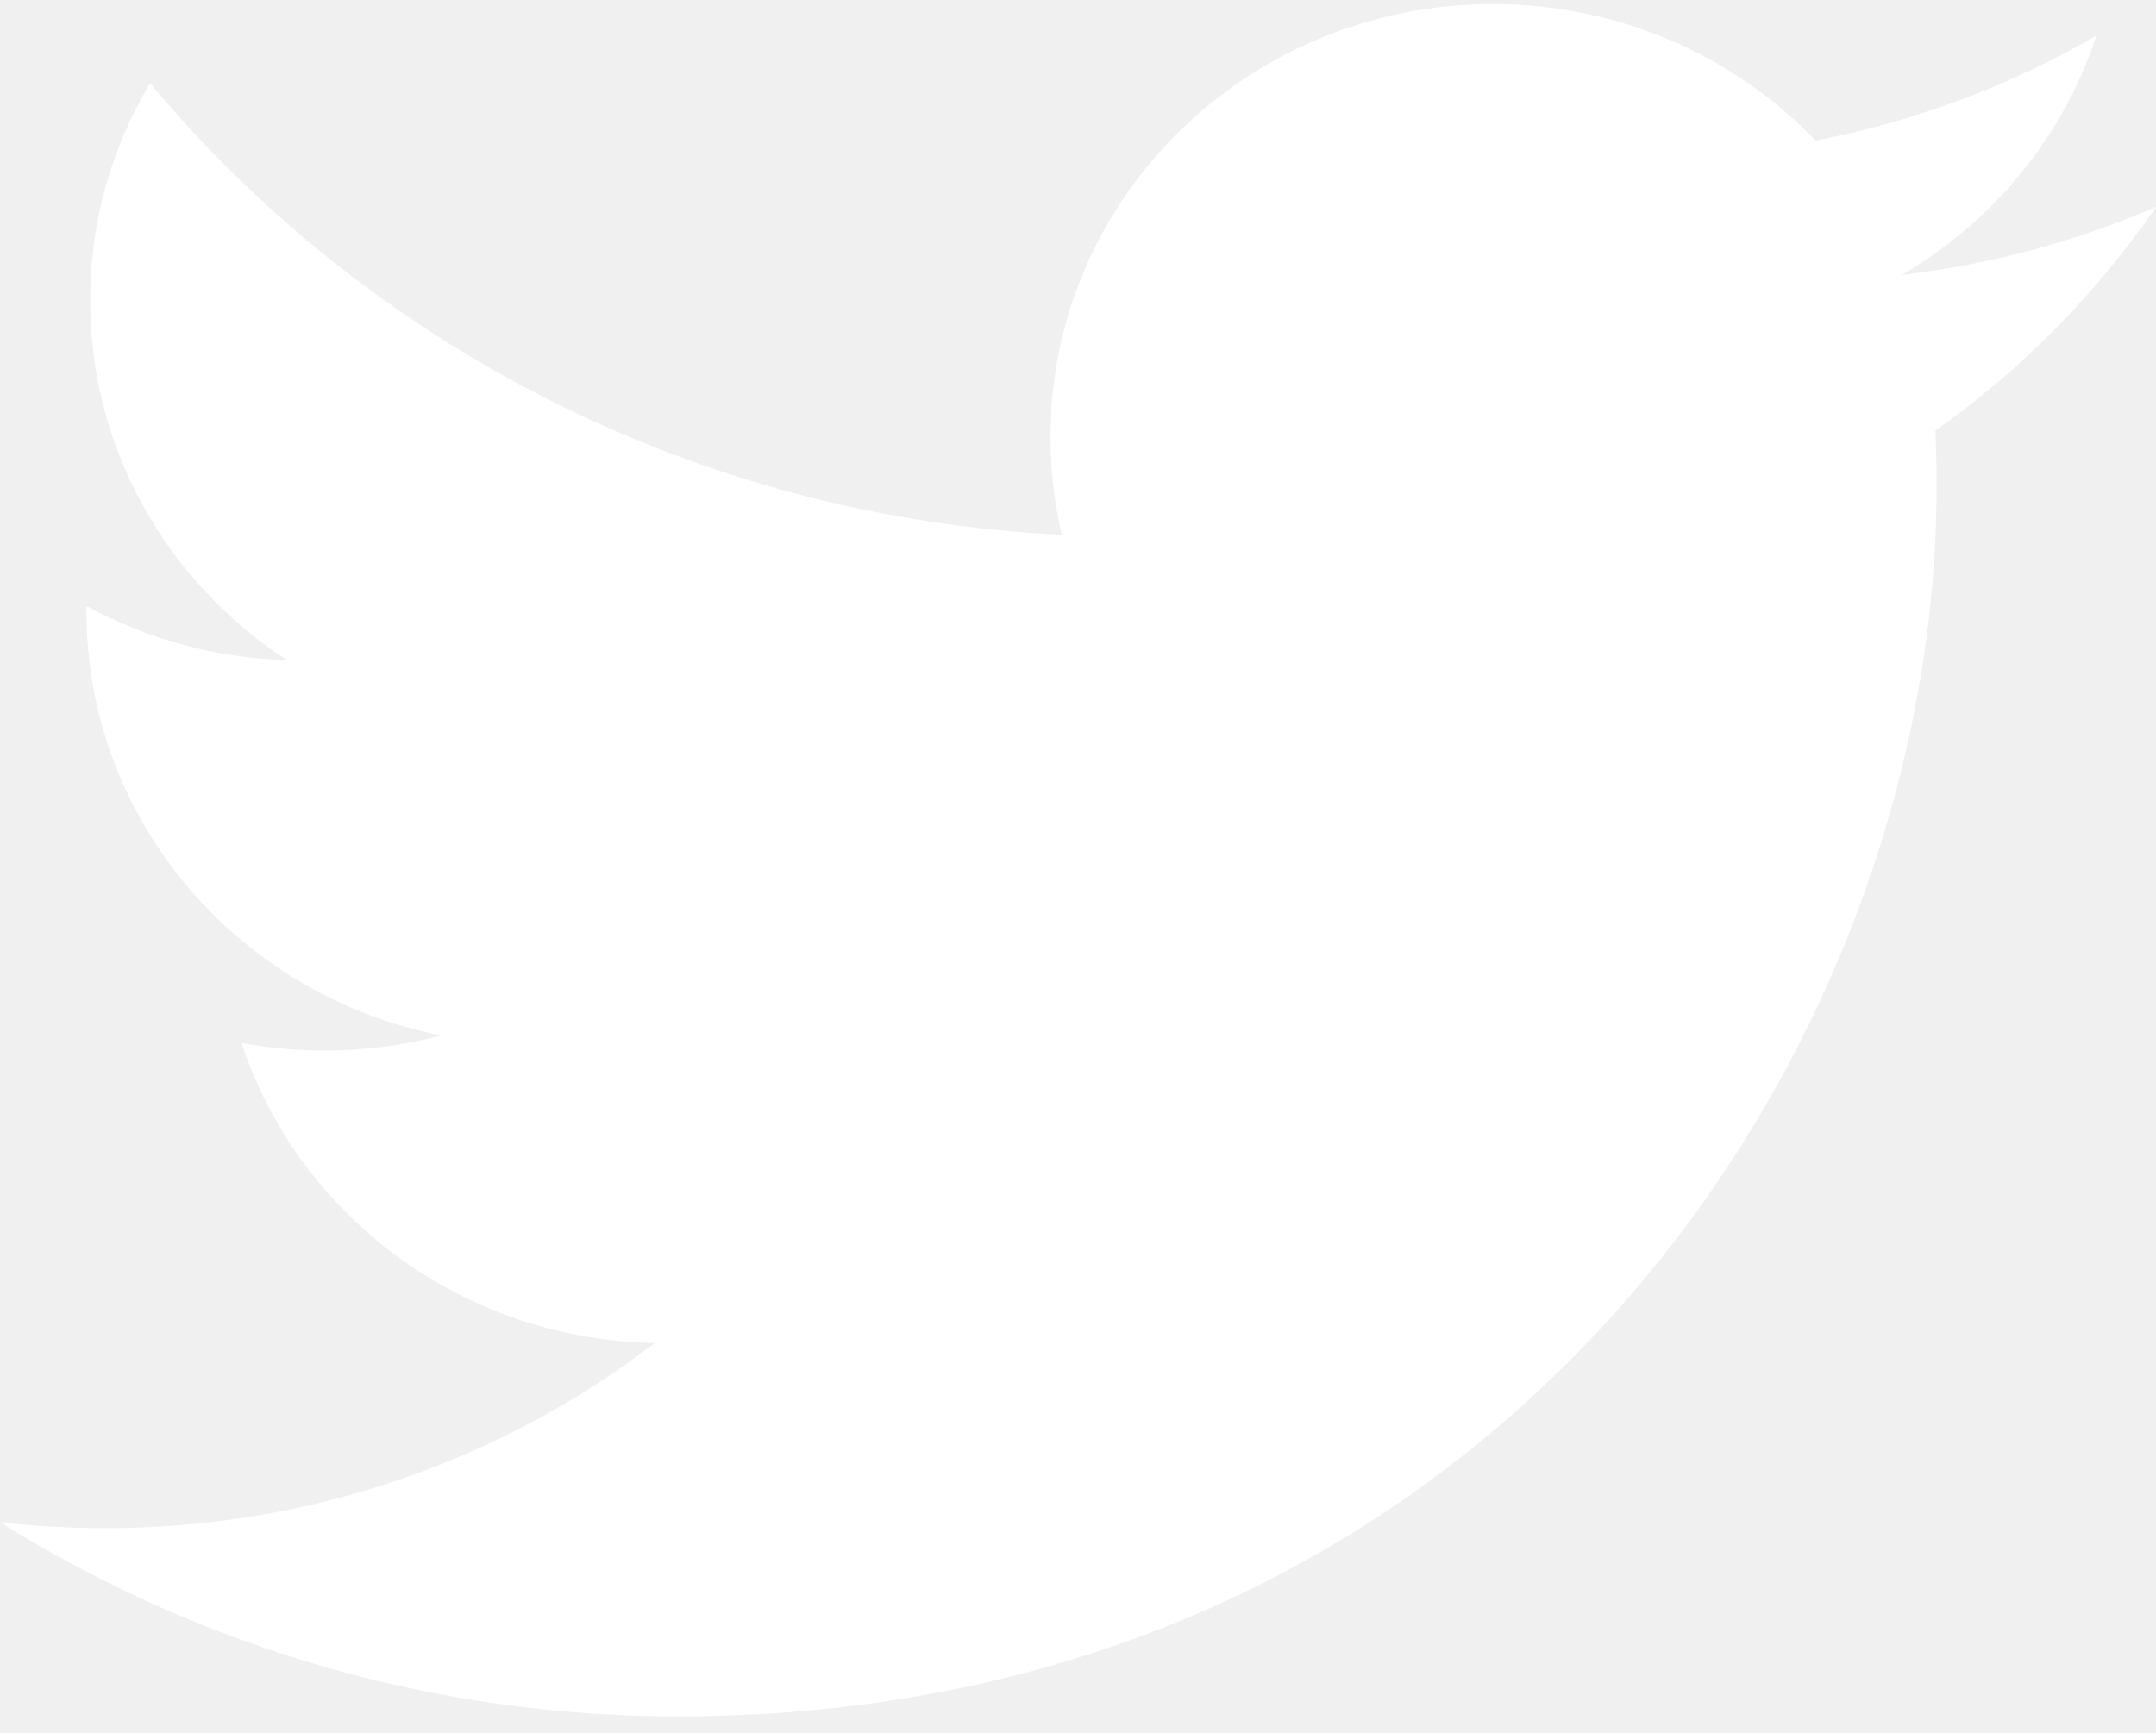
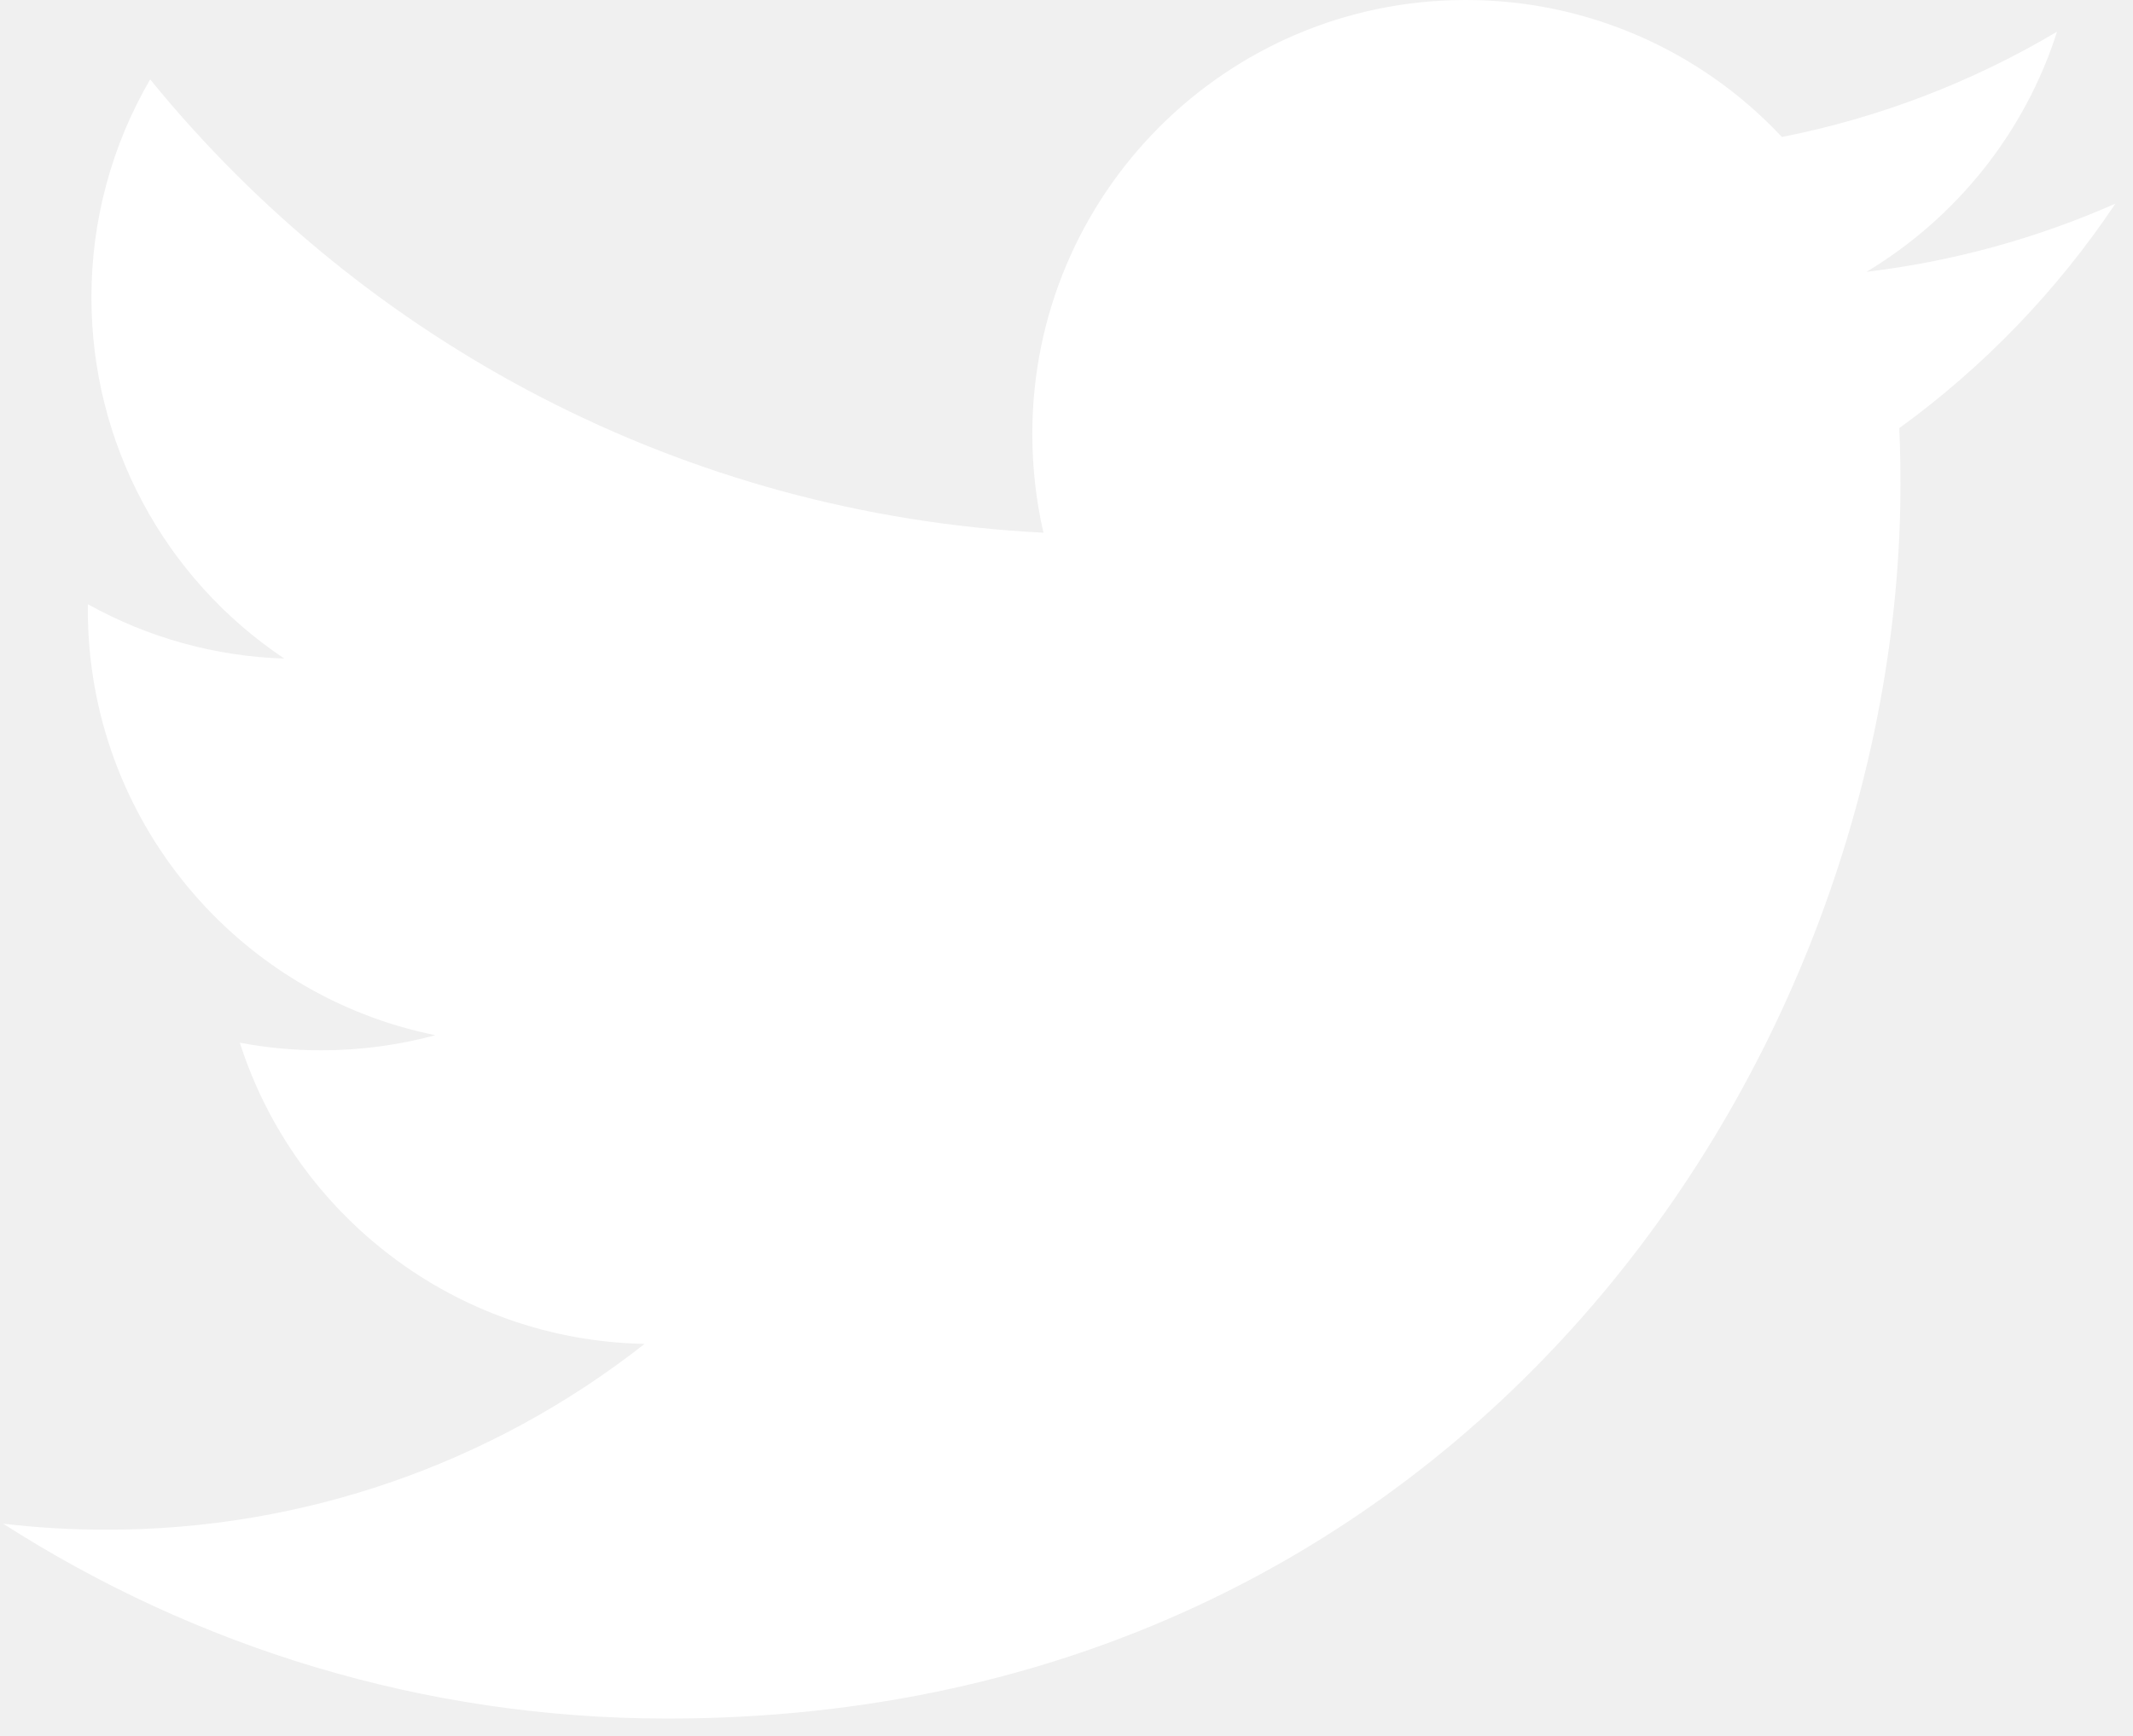
- <svg xmlns="http://www.w3.org/2000/svg" width="107" height="86">
-   <path d="M90.107 6.979C86.11 2.809 80.4.202 74.084.202c-12.12 0-21.949 9.61-21.949 21.455 0 1.677.19 3.312.563 4.893-18.245-.9-34.422-9.44-45.25-22.422a20.972 20.972 0 00-2.974 10.789c0 7.439 3.874 14.01 9.769 17.857a22.222 22.222 0 01-9.946-2.687c-.006.091-.006.176-.006.274 0 10.393 7.57 19.072 17.608 21.041a22.612 22.612 0 01-5.784.748 22.49 22.49 0 01-4.125-.377c2.791 8.521 10.901 14.72 20.504 14.897-7.516 5.756-16.972 9.19-27.26 9.19-1.782 0-3.52-.097-5.234-.298a63.289 63.289 0 0033.651 9.64c40.384 0 62.46-32.693 62.46-61.053 0-.93-.018-1.854-.06-2.772A44.354 44.354 0 00107 10.273a44.988 44.988 0 01-12.608 3.373c4.535-2.662 8.011-6.862 9.652-11.876a44.591 44.591 0 01-13.937 5.209z" fill="#fff" fill-rule="evenodd" />
+ <svg xmlns="http://www.w3.org/2000/svg" height="83" width="102">
+   <path d="M85.212 6.553A20.672 20.672 0 0070.086 0c-11.44 0-20.72 9.292-20.72 20.747 0 1.622.18 3.203.532 4.731-17.224-.87-32.495-9.127-42.717-21.681a20.654 20.654 0 00-2.808 10.432 20.74 20.74 0 009.222 17.268 20.595 20.595 0 01-9.39-2.598c-.005.088-.005.17-.005.264 0 10.05 7.147 18.443 16.623 20.347-1.739.47-3.565.723-5.46.723-1.329 0-2.635-.123-3.894-.364 2.634 8.24 10.29 14.235 19.356 14.405A41.538 41.538 0 015.09 73.161c-1.682 0-3.322-.094-4.94-.288 9.175 5.877 20.066 9.321 31.767 9.321 38.122 0 58.963-31.614 58.963-59.037 0-.9-.017-1.793-.057-2.68a42.417 42.417 0 0010.336-10.738A41.675 41.675 0 0189.257 13c4.281-2.575 7.563-6.636 9.112-11.485a41.48 41.48 0 01-13.157 5.037z" fill="#fff" fill-rule="evenodd" />
</svg>
